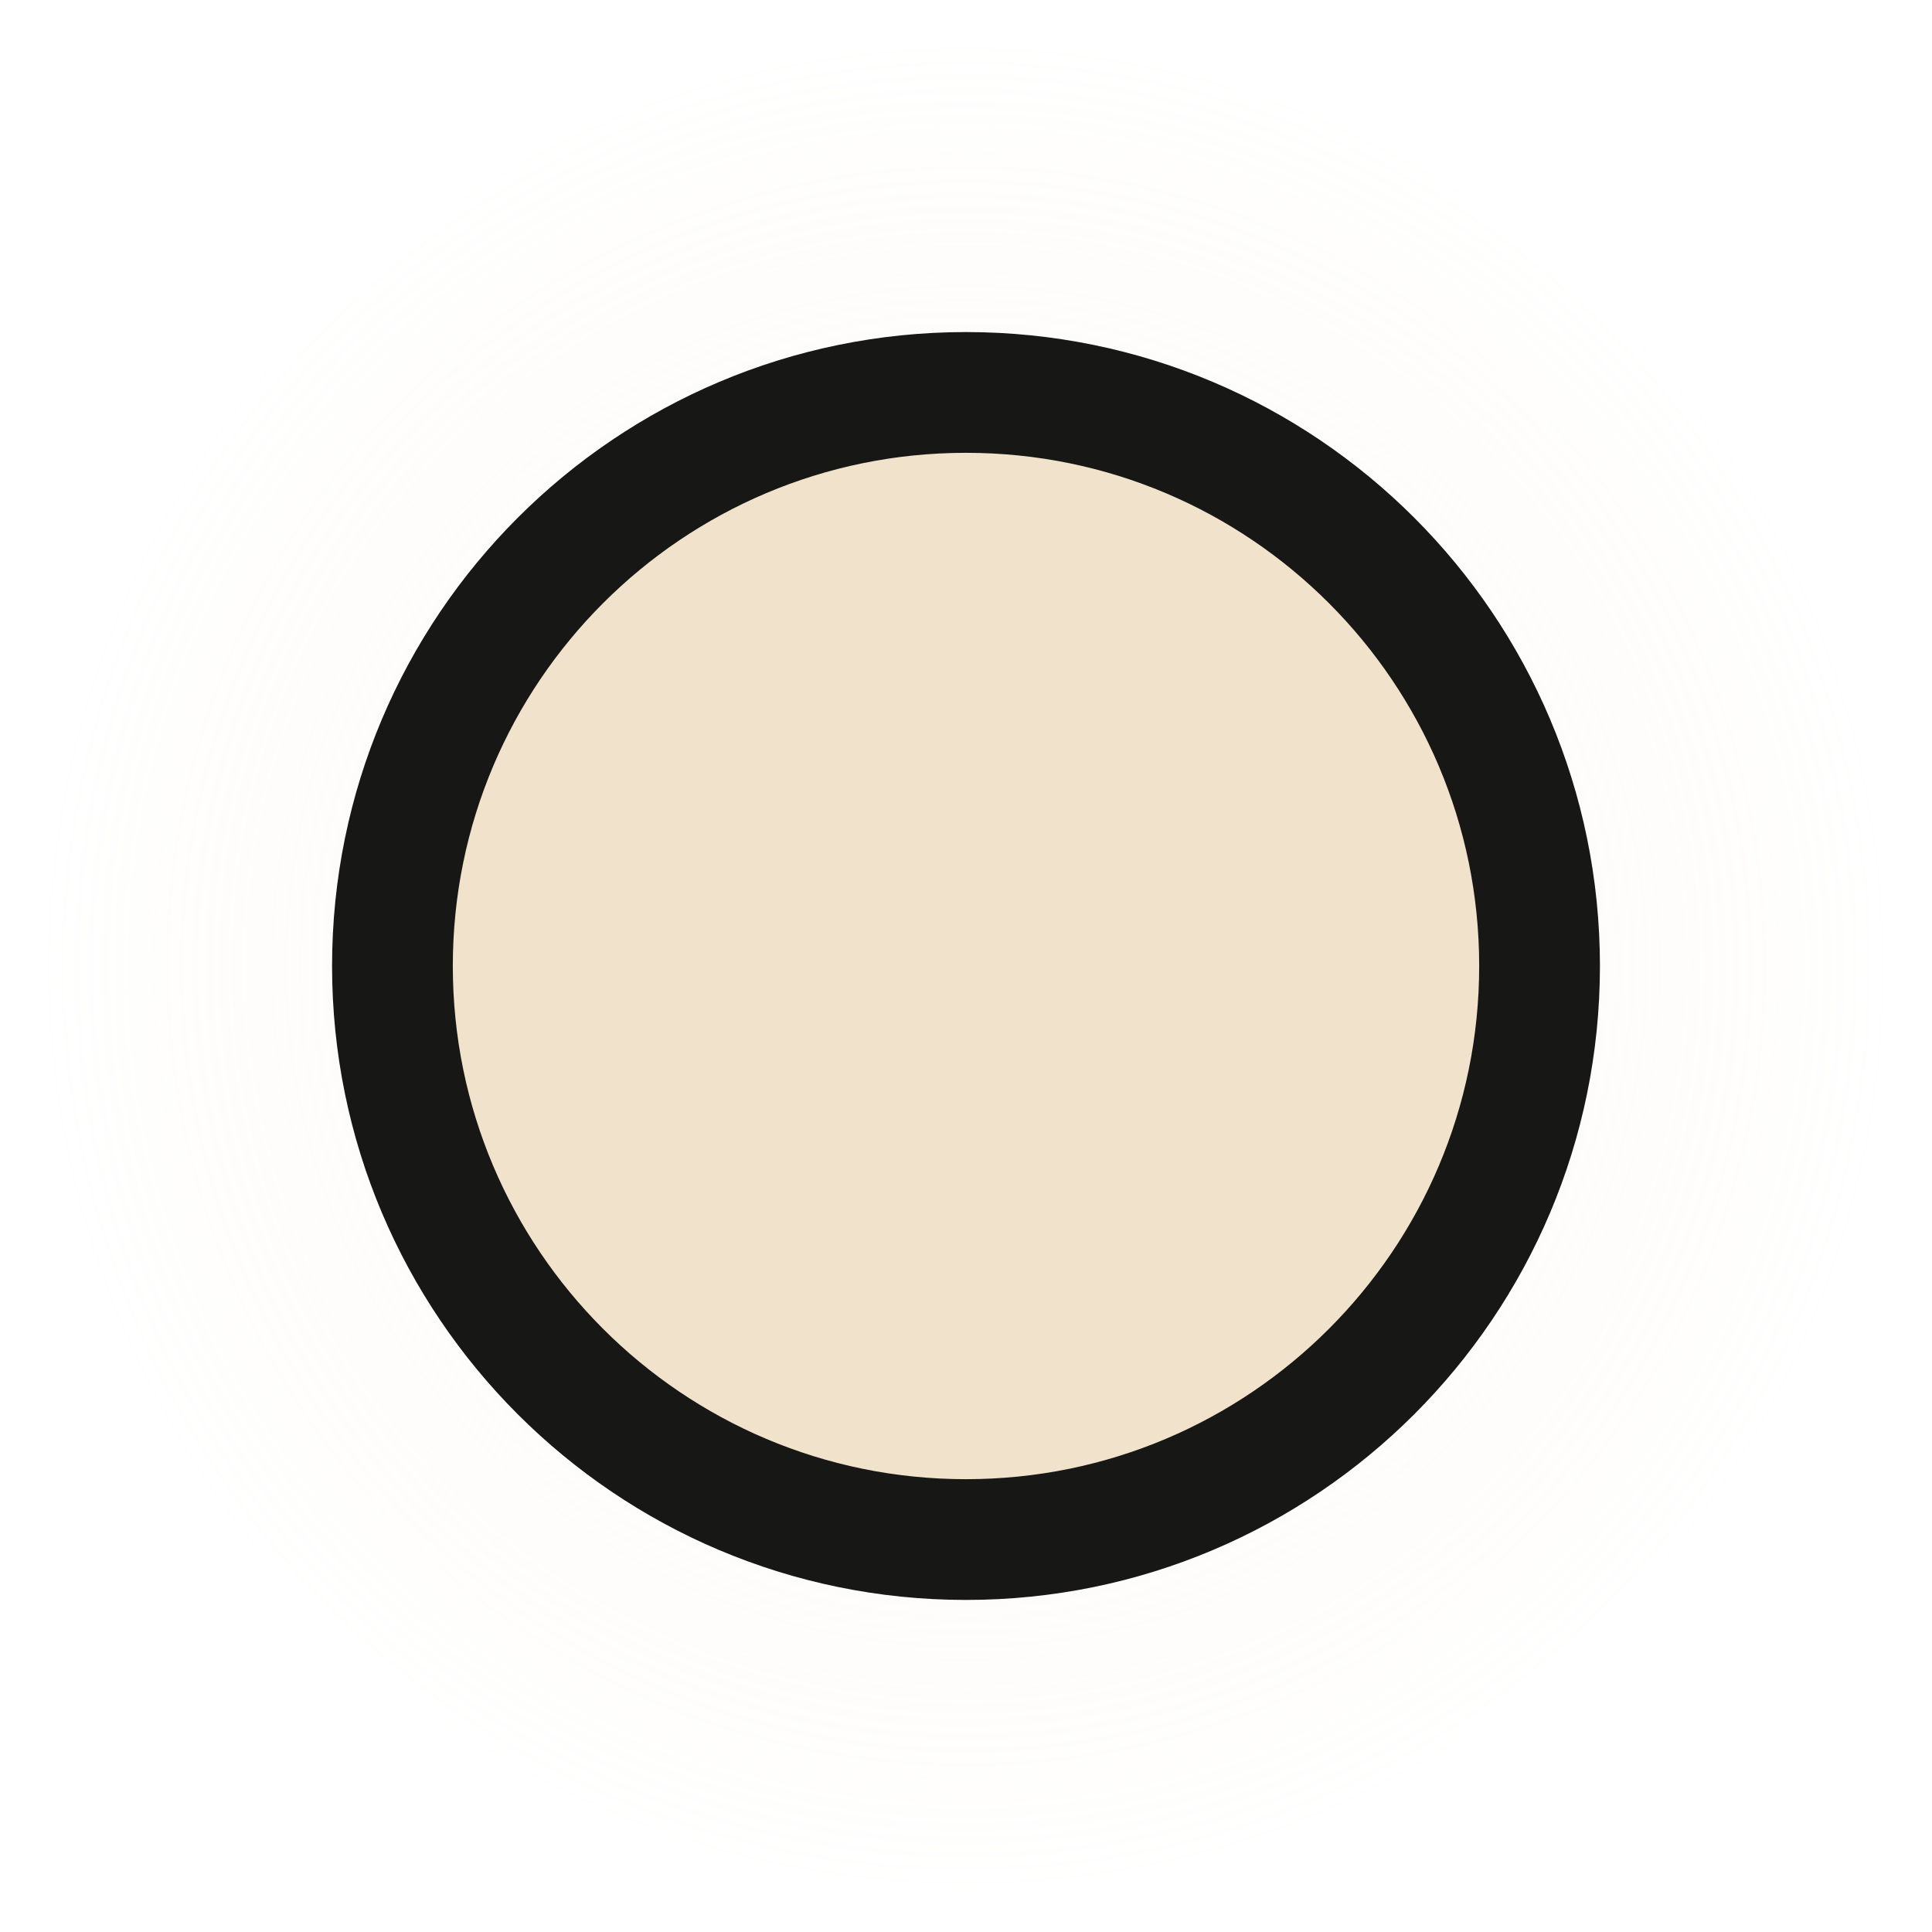
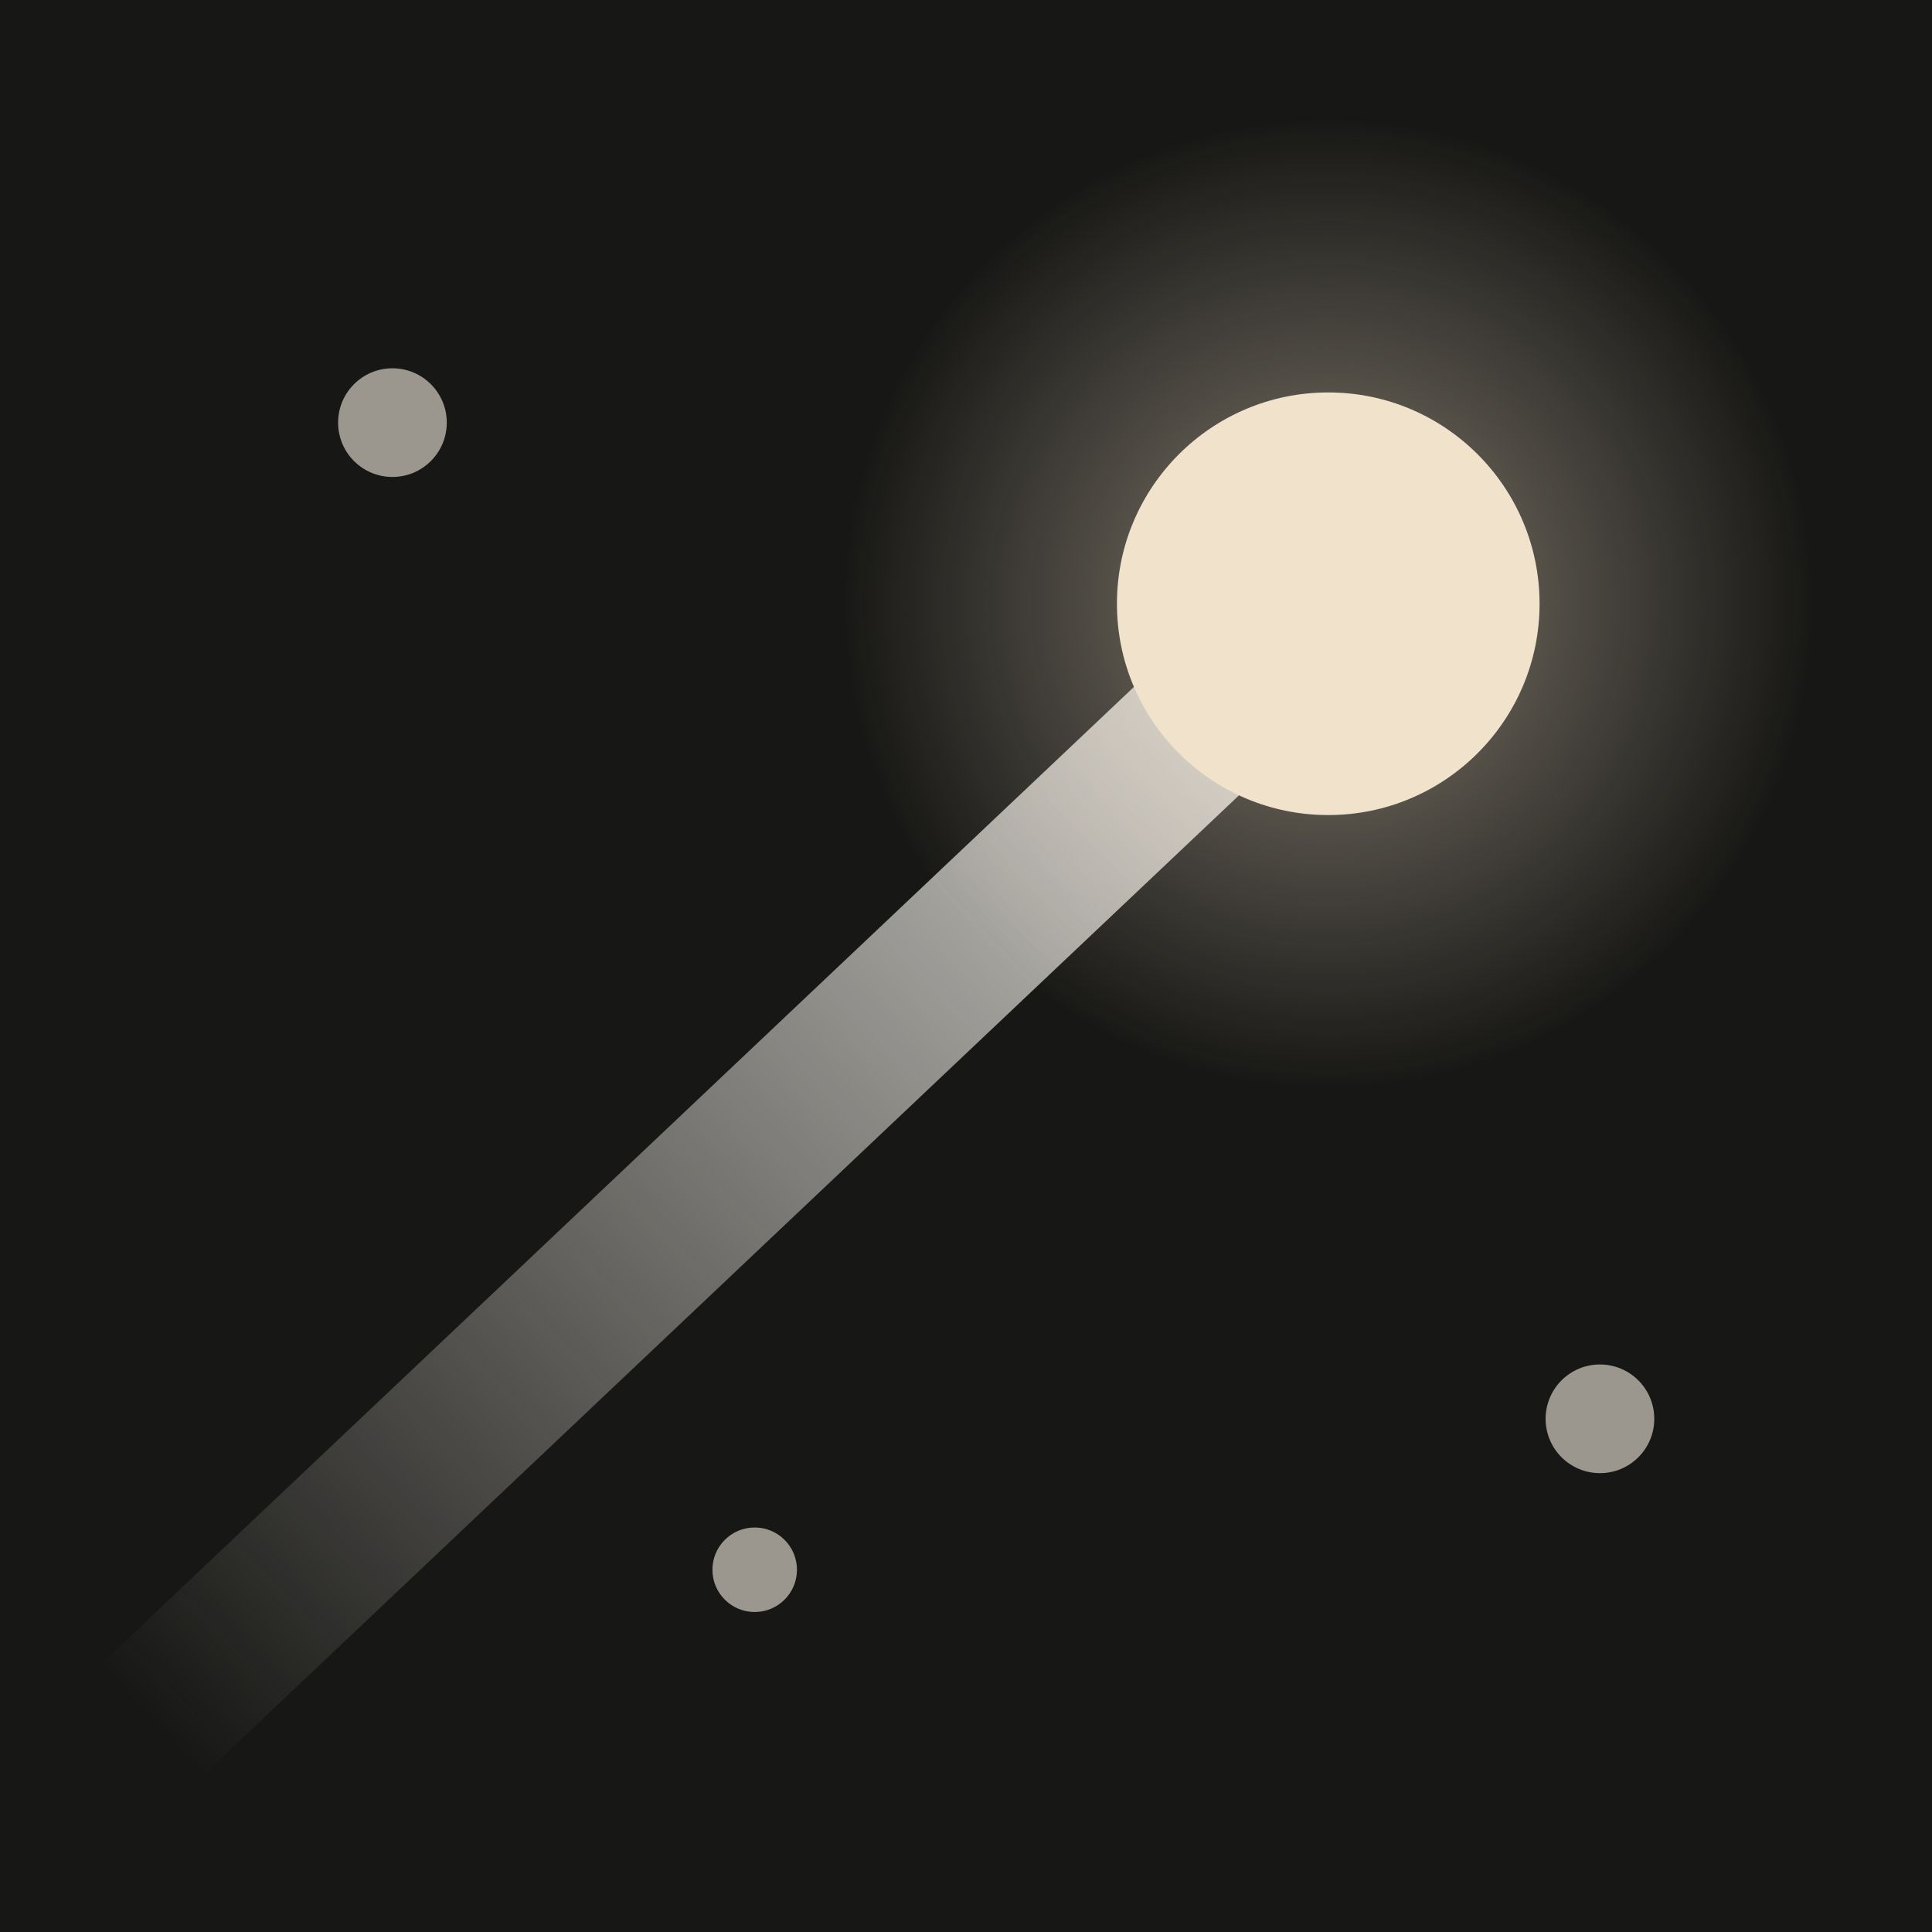
<svg xmlns="http://www.w3.org/2000/svg" viewBox="0 0 64 64">
  <defs>
+     <linearGradient id="streak" x1="5" y1="57" x2="44" y2="20" gradientUnits="userSpaceOnUse">
+       <stop offset="0" stop-color="#E8E5DF" stop-opacity="0" />
+       <stop offset="1" stop-color="#E8E5DF" stop-opacity="0.95" />
+     </linearGradient>
    <radialGradient id="halo">
-       <stop offset="0" stop-color="#F0E2CB" stop-opacity="0.28" />
+       <stop offset="0" stop-color="#F0E2CB" stop-opacity="0.5" />
      <stop offset="1" stop-color="#F0E2CB" stop-opacity="0" />
    </radialGradient>
  </defs>
-   <circle cx="32" cy="32" r="31" fill="url(#halo)" />
-   <circle cx="32" cy="32" r="19" fill="#F0E2CB" stroke="#171715" stroke-width="4" />
+   <rect width="64" height="64" fill="#171715" />
+   <circle cx="13" cy="14" r="1.8" fill="#9C978E" />
+   <circle cx="53" cy="47" r="1.8" fill="#9C978E" />
+   <circle cx="25" cy="52" r="1.4" fill="#9C978E" />
+   <path d="M5 57 L42 22" stroke="url(#streak)" stroke-width="5" stroke-linecap="round" />
+   <circle cx="44" cy="20" r="16" fill="url(#halo)" />
+   <circle cx="44" cy="20" r="7" fill="#F0E2CB" />
</svg>
